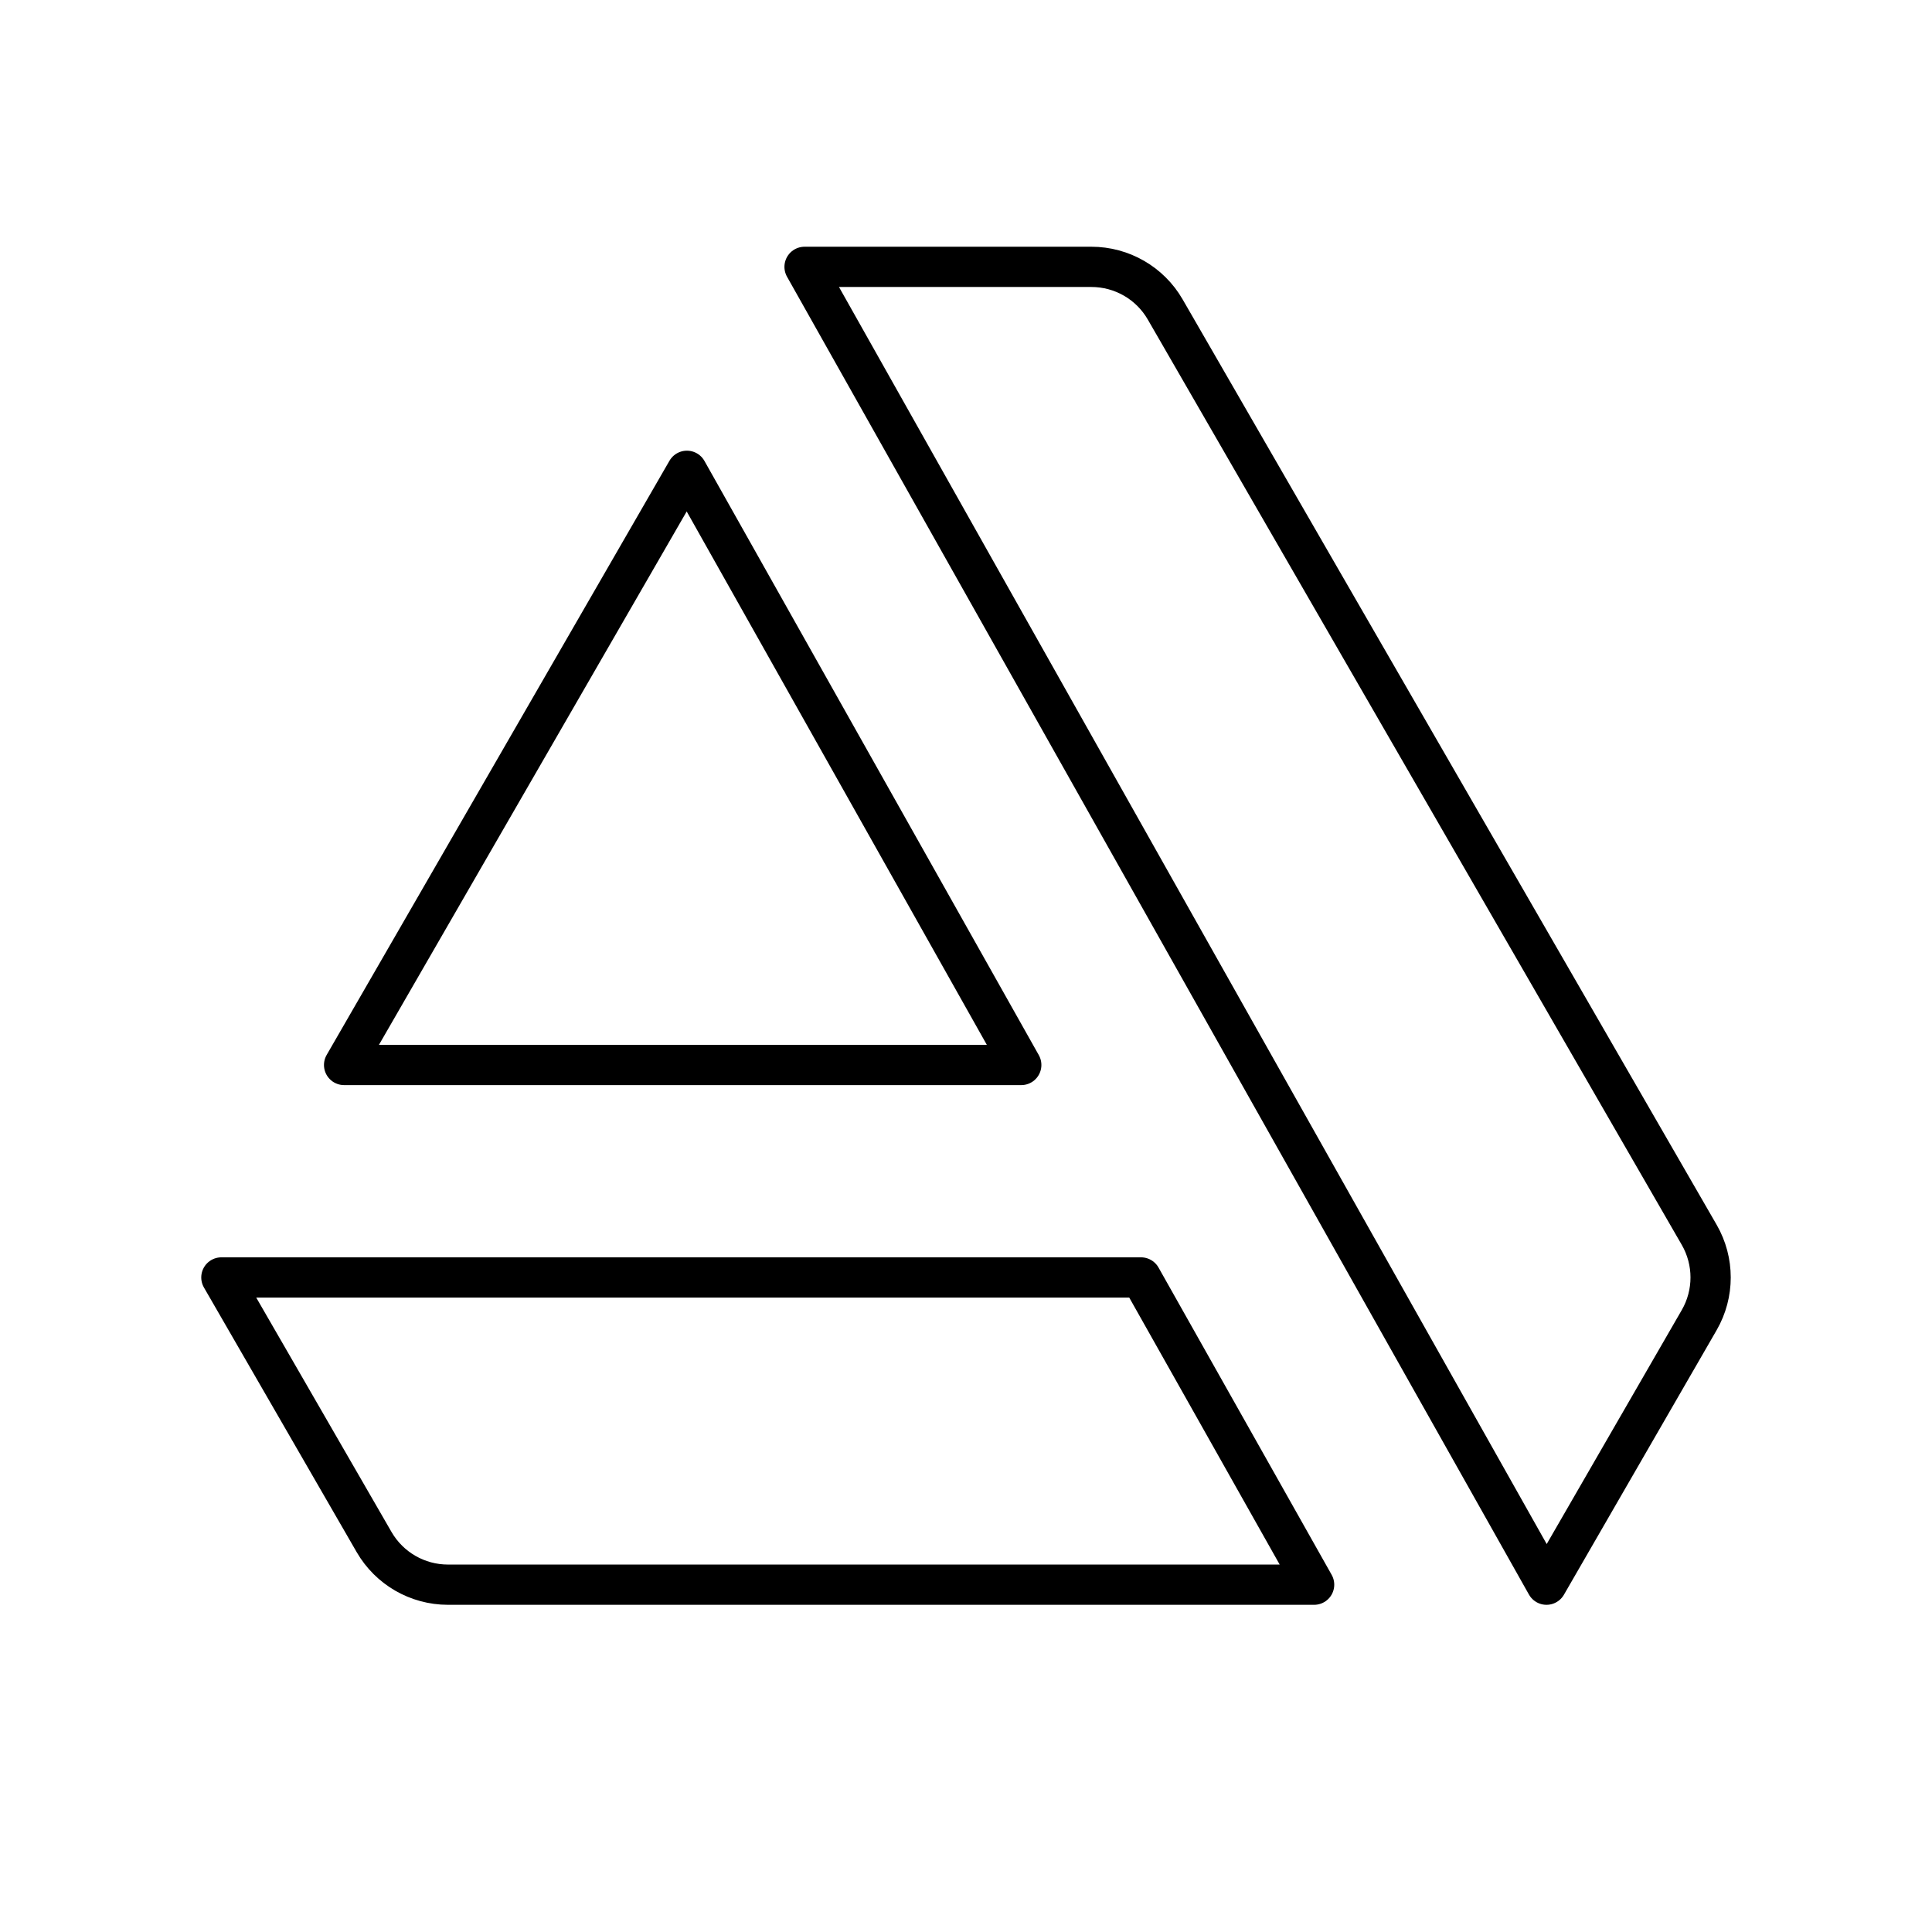
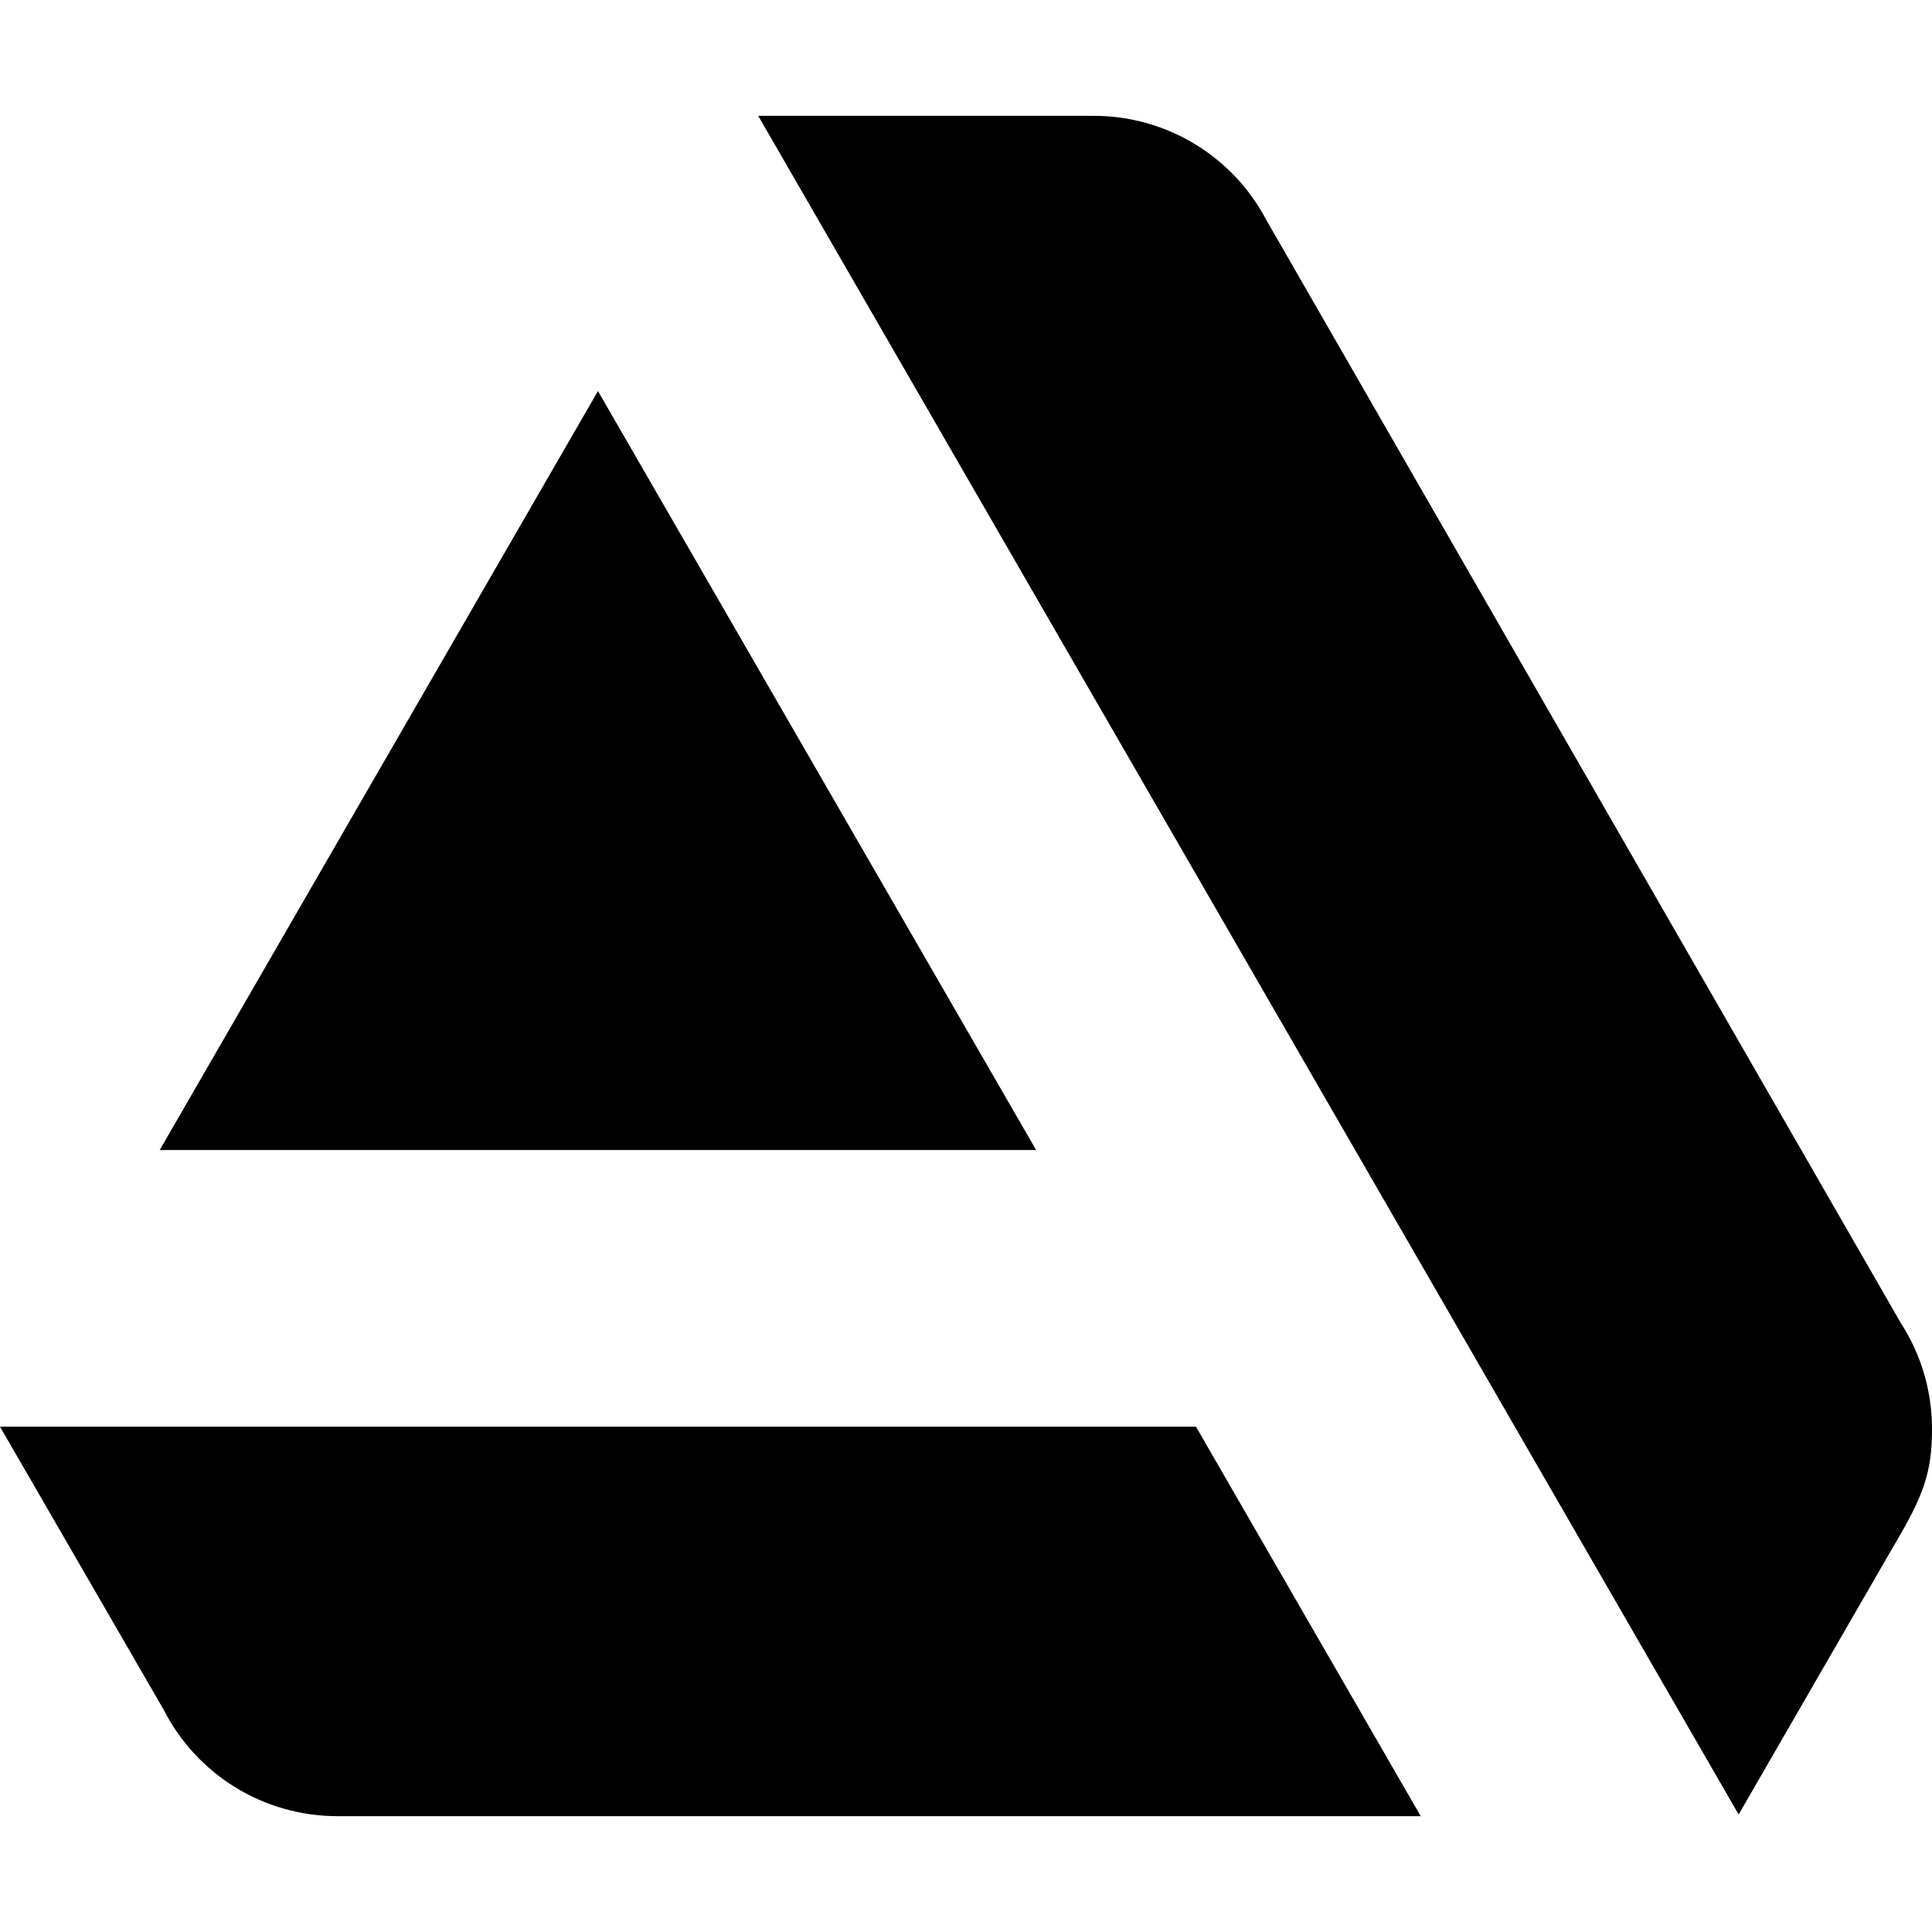
- <svg xmlns="http://www.w3.org/2000/svg" width="1em" height="1em" viewBox="0 0 48 48">
-   <path fill="none" stroke="currentColor" stroke-linecap="round" stroke-linejoin="round" d="m17.066 11.697l8.307 14.762H8.549zm25.151 21.099l-3.795 6.575L19.989 6.63h7.126c.757 0 1.456.403 1.834 1.058L42.217 30.68a2.12 2.12 0 0 1 0 2.116m-9.568 6.575h-21.52a2.12 2.12 0 0 1-1.834-1.058L5.5 31.738h22.848z" />
+ <svg xmlns="http://www.w3.org/2000/svg" width="1em" height="1em" viewBox="0 0 24 24">
+   <path fill="currentColor" d="m0 17.723l2.027 3.505h.001a2.42 2.42 0 0 0 2.164 1.333h13.457l-2.792-4.838zm24 .025c0-.484-.143-.935-.388-1.314L15.728 2.728a2.42 2.42 0 0 0-2.142-1.289H9.419L21.598 22.54l1.92-3.325c.378-.637.482-.919.482-1.467m-11.129-3.462L7.428 4.858l-5.444 9.428z" />
</svg>
